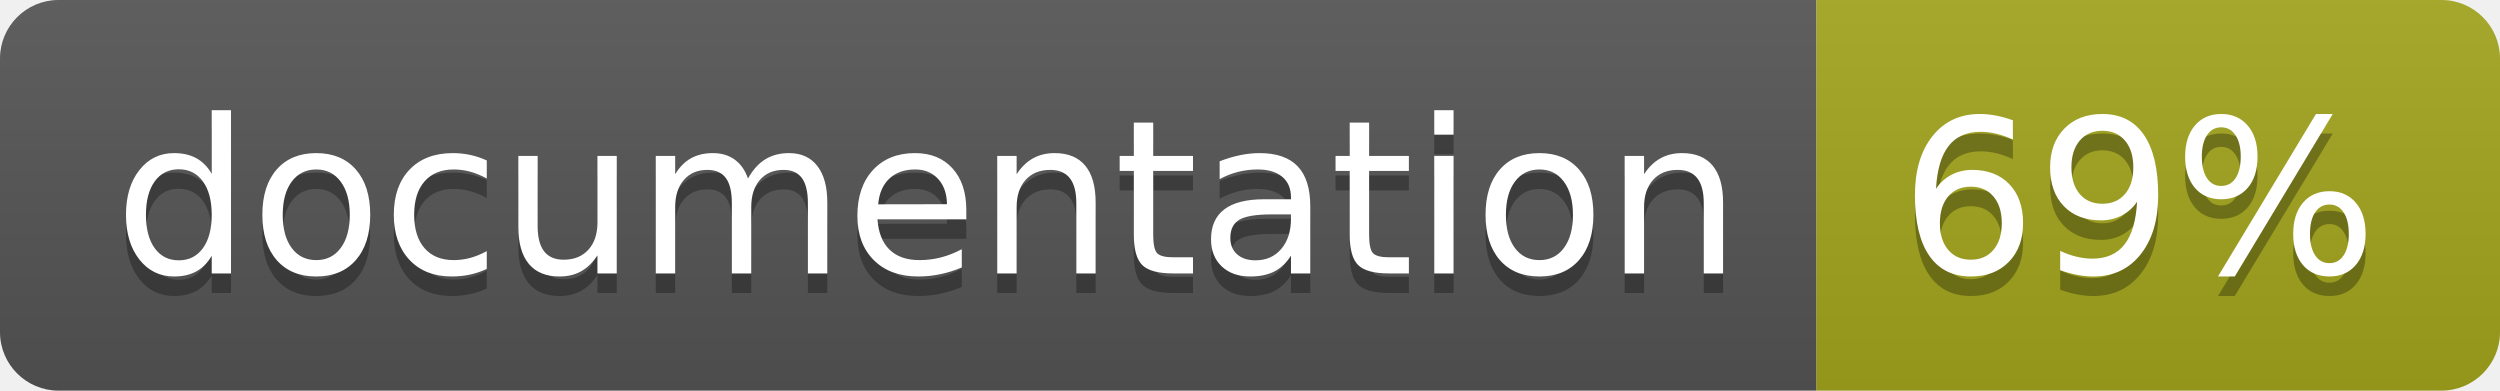
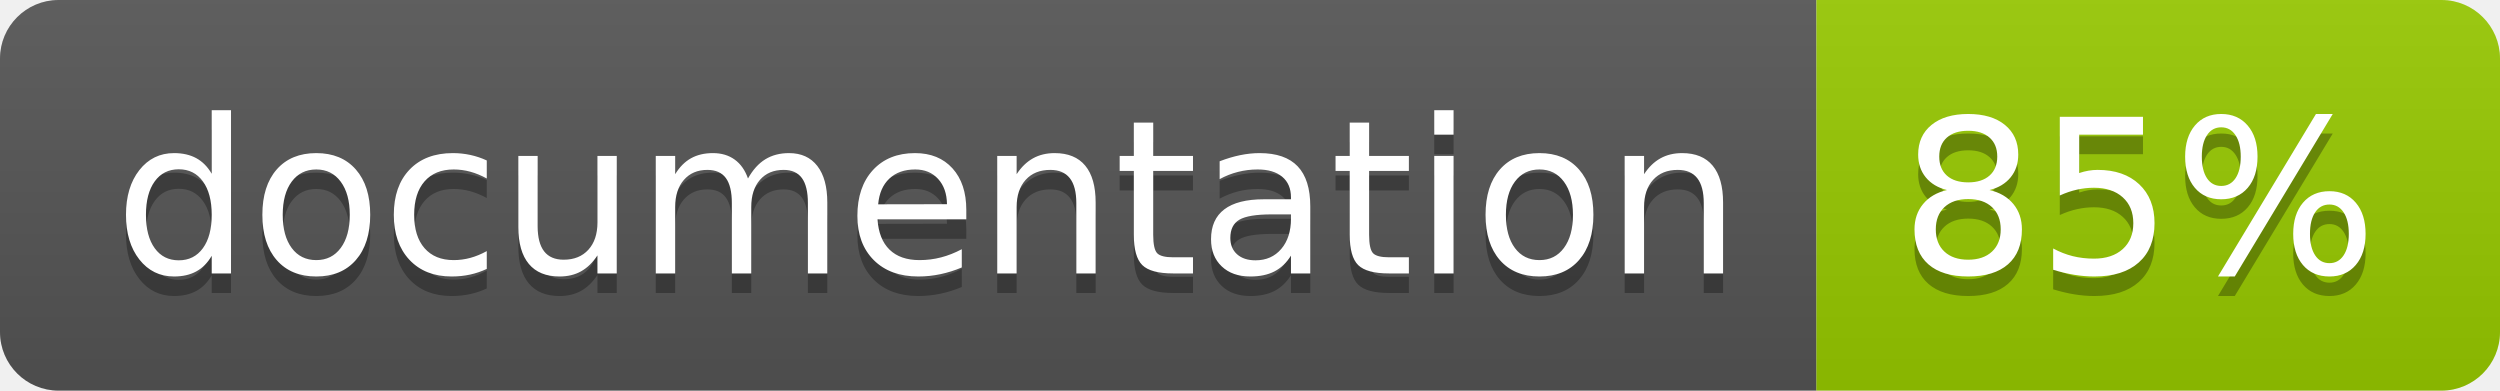
<svg xmlns="http://www.w3.org/2000/svg" width="128" height="20">
  <linearGradient id="b" x2="0" y2="100%">
    <stop offset="0" stop-color="#bbb" stop-opacity=".1" />
    <stop offset="1" stop-opacity=".1" />
  </linearGradient>
  <clipPath id="a">
    <rect width="128" height="20" rx="3" fill="#fff" />
  </clipPath>
  <g clip-path="url(#a)">
    <path fill="#555" d="M0 0h93v20H0z" />
-     <path fill="#a4a61d" d="M93 0h35v20H93z" />
+     <path fill="#97CA00" d="M93 0h35v20H93z" />
    <path fill="url(#b)" d="M0 0h128v20H0z" />
  </g>
  <g fill="#fff" text-anchor="middle" font-family="DejaVu Sans,Verdana,Geneva,sans-serif" font-size="110">
    <text x="475" y="150" fill="#010101" fill-opacity=".3" transform="scale(.1)" textLength="830">
      documentation
    </text>
    <text x="475" y="140" transform="scale(.1)" textLength="830">
      documentation
    </text>
    <text x="1095" y="150" fill="#010101" fill-opacity=".3" transform="scale(.1)" textLength="250">
-       69%
+       85%
    </text>
    <text x="1095" y="140" transform="scale(.1)" textLength="250">
-       69%
+       85%
    </text>
  </g>
</svg>
